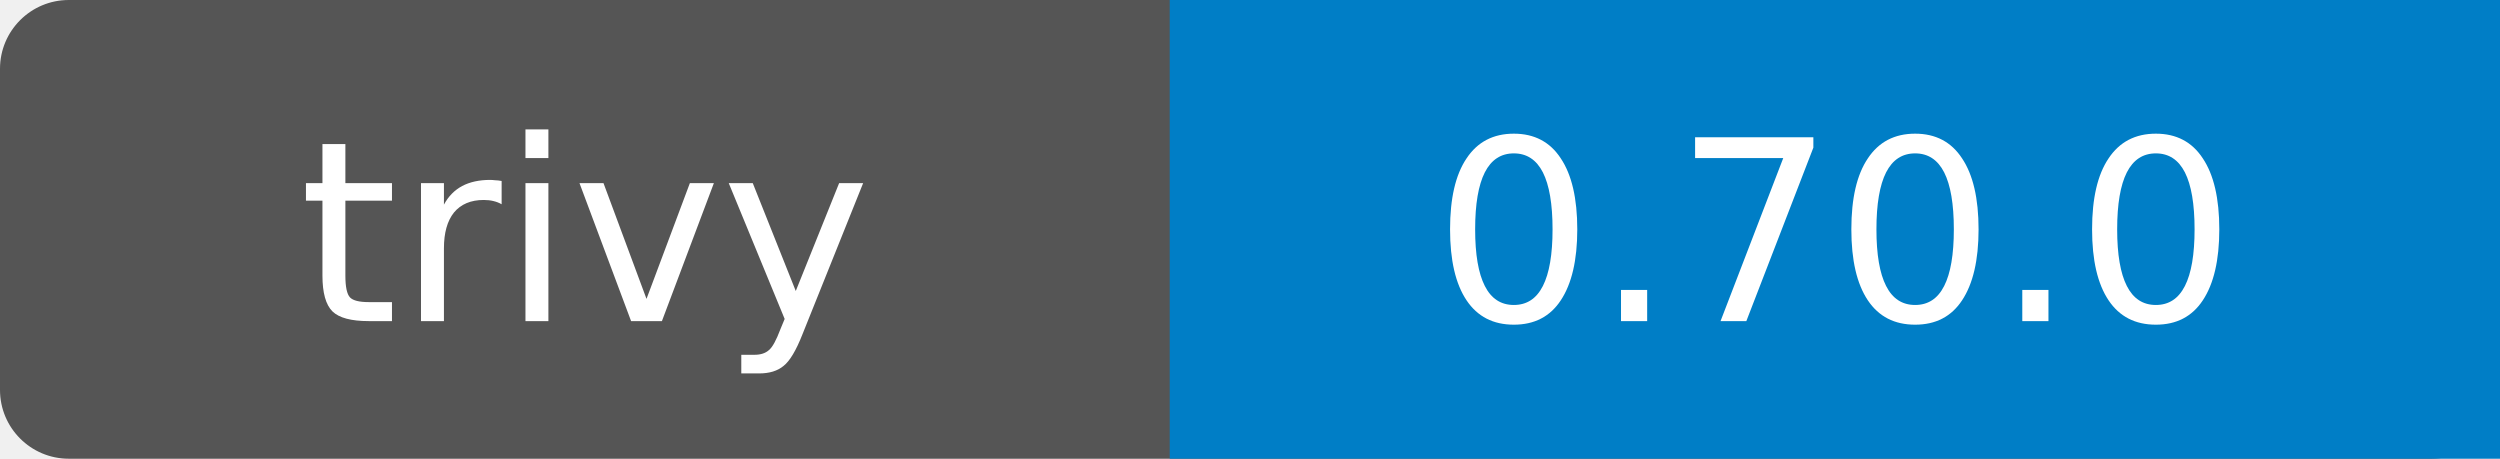
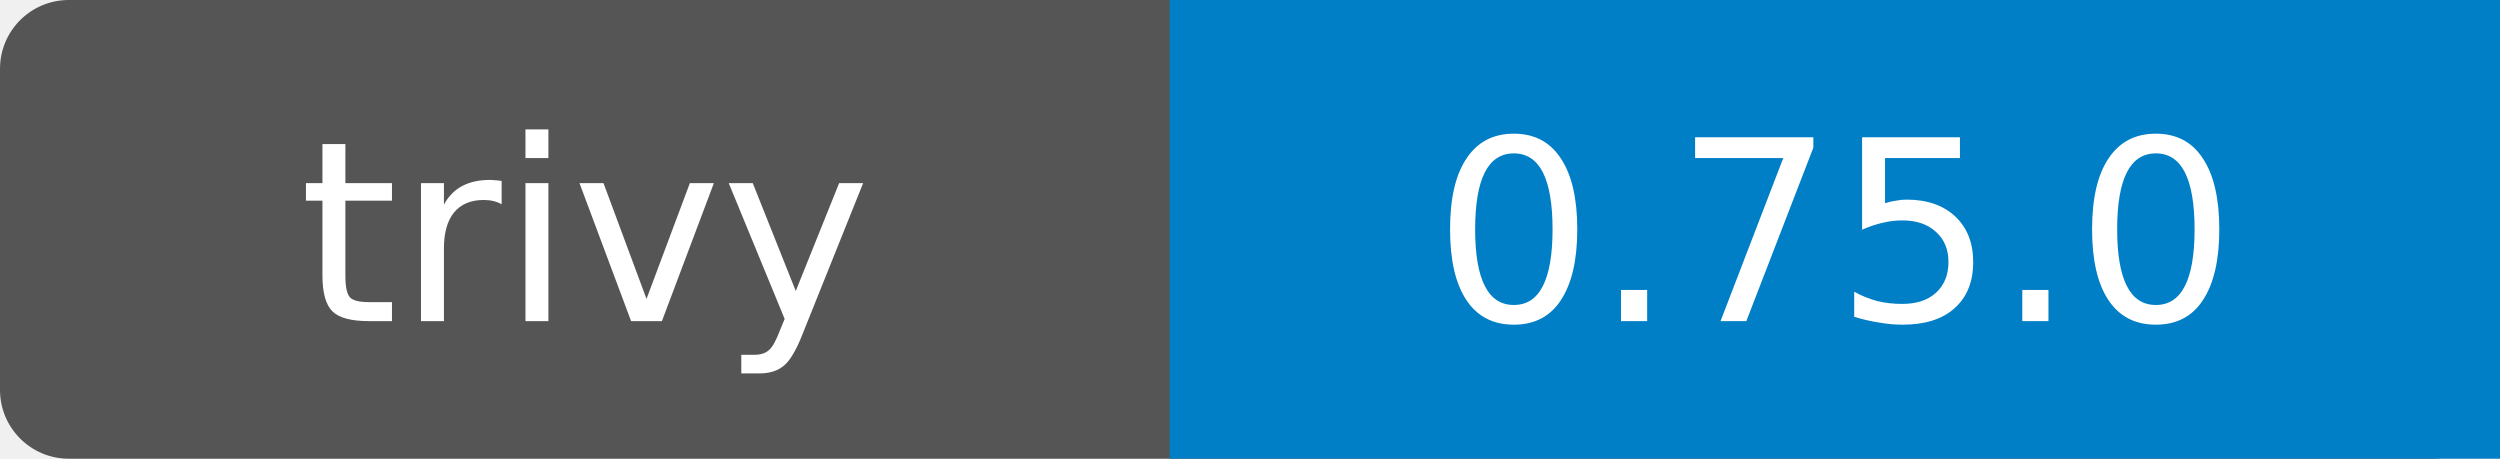
- <svg xmlns="http://www.w3.org/2000/svg" width="109" height="20" role="img" aria-label="trivy: 0.70.0">
+ <svg xmlns="http://www.w3.org/2000/svg" width="109" height="20" role="img" aria-label="trivy: 0.75.0">
  <rect width="109" height="20" rx="3" fill="#555" />
  <path fill="#007ec6" d="M51 0h58v20H51z" />
  <g fill="#fff" text-anchor="middle" font-family="DejaVu Sans,Verdana,sans-serif" font-size="11">
    <text x="25.5" y="14">trivy</text>
-     <text x="80" y="14">0.70.0</text>
+     <text x="80" y="14">0.75.0</text>
  </g>
</svg>
